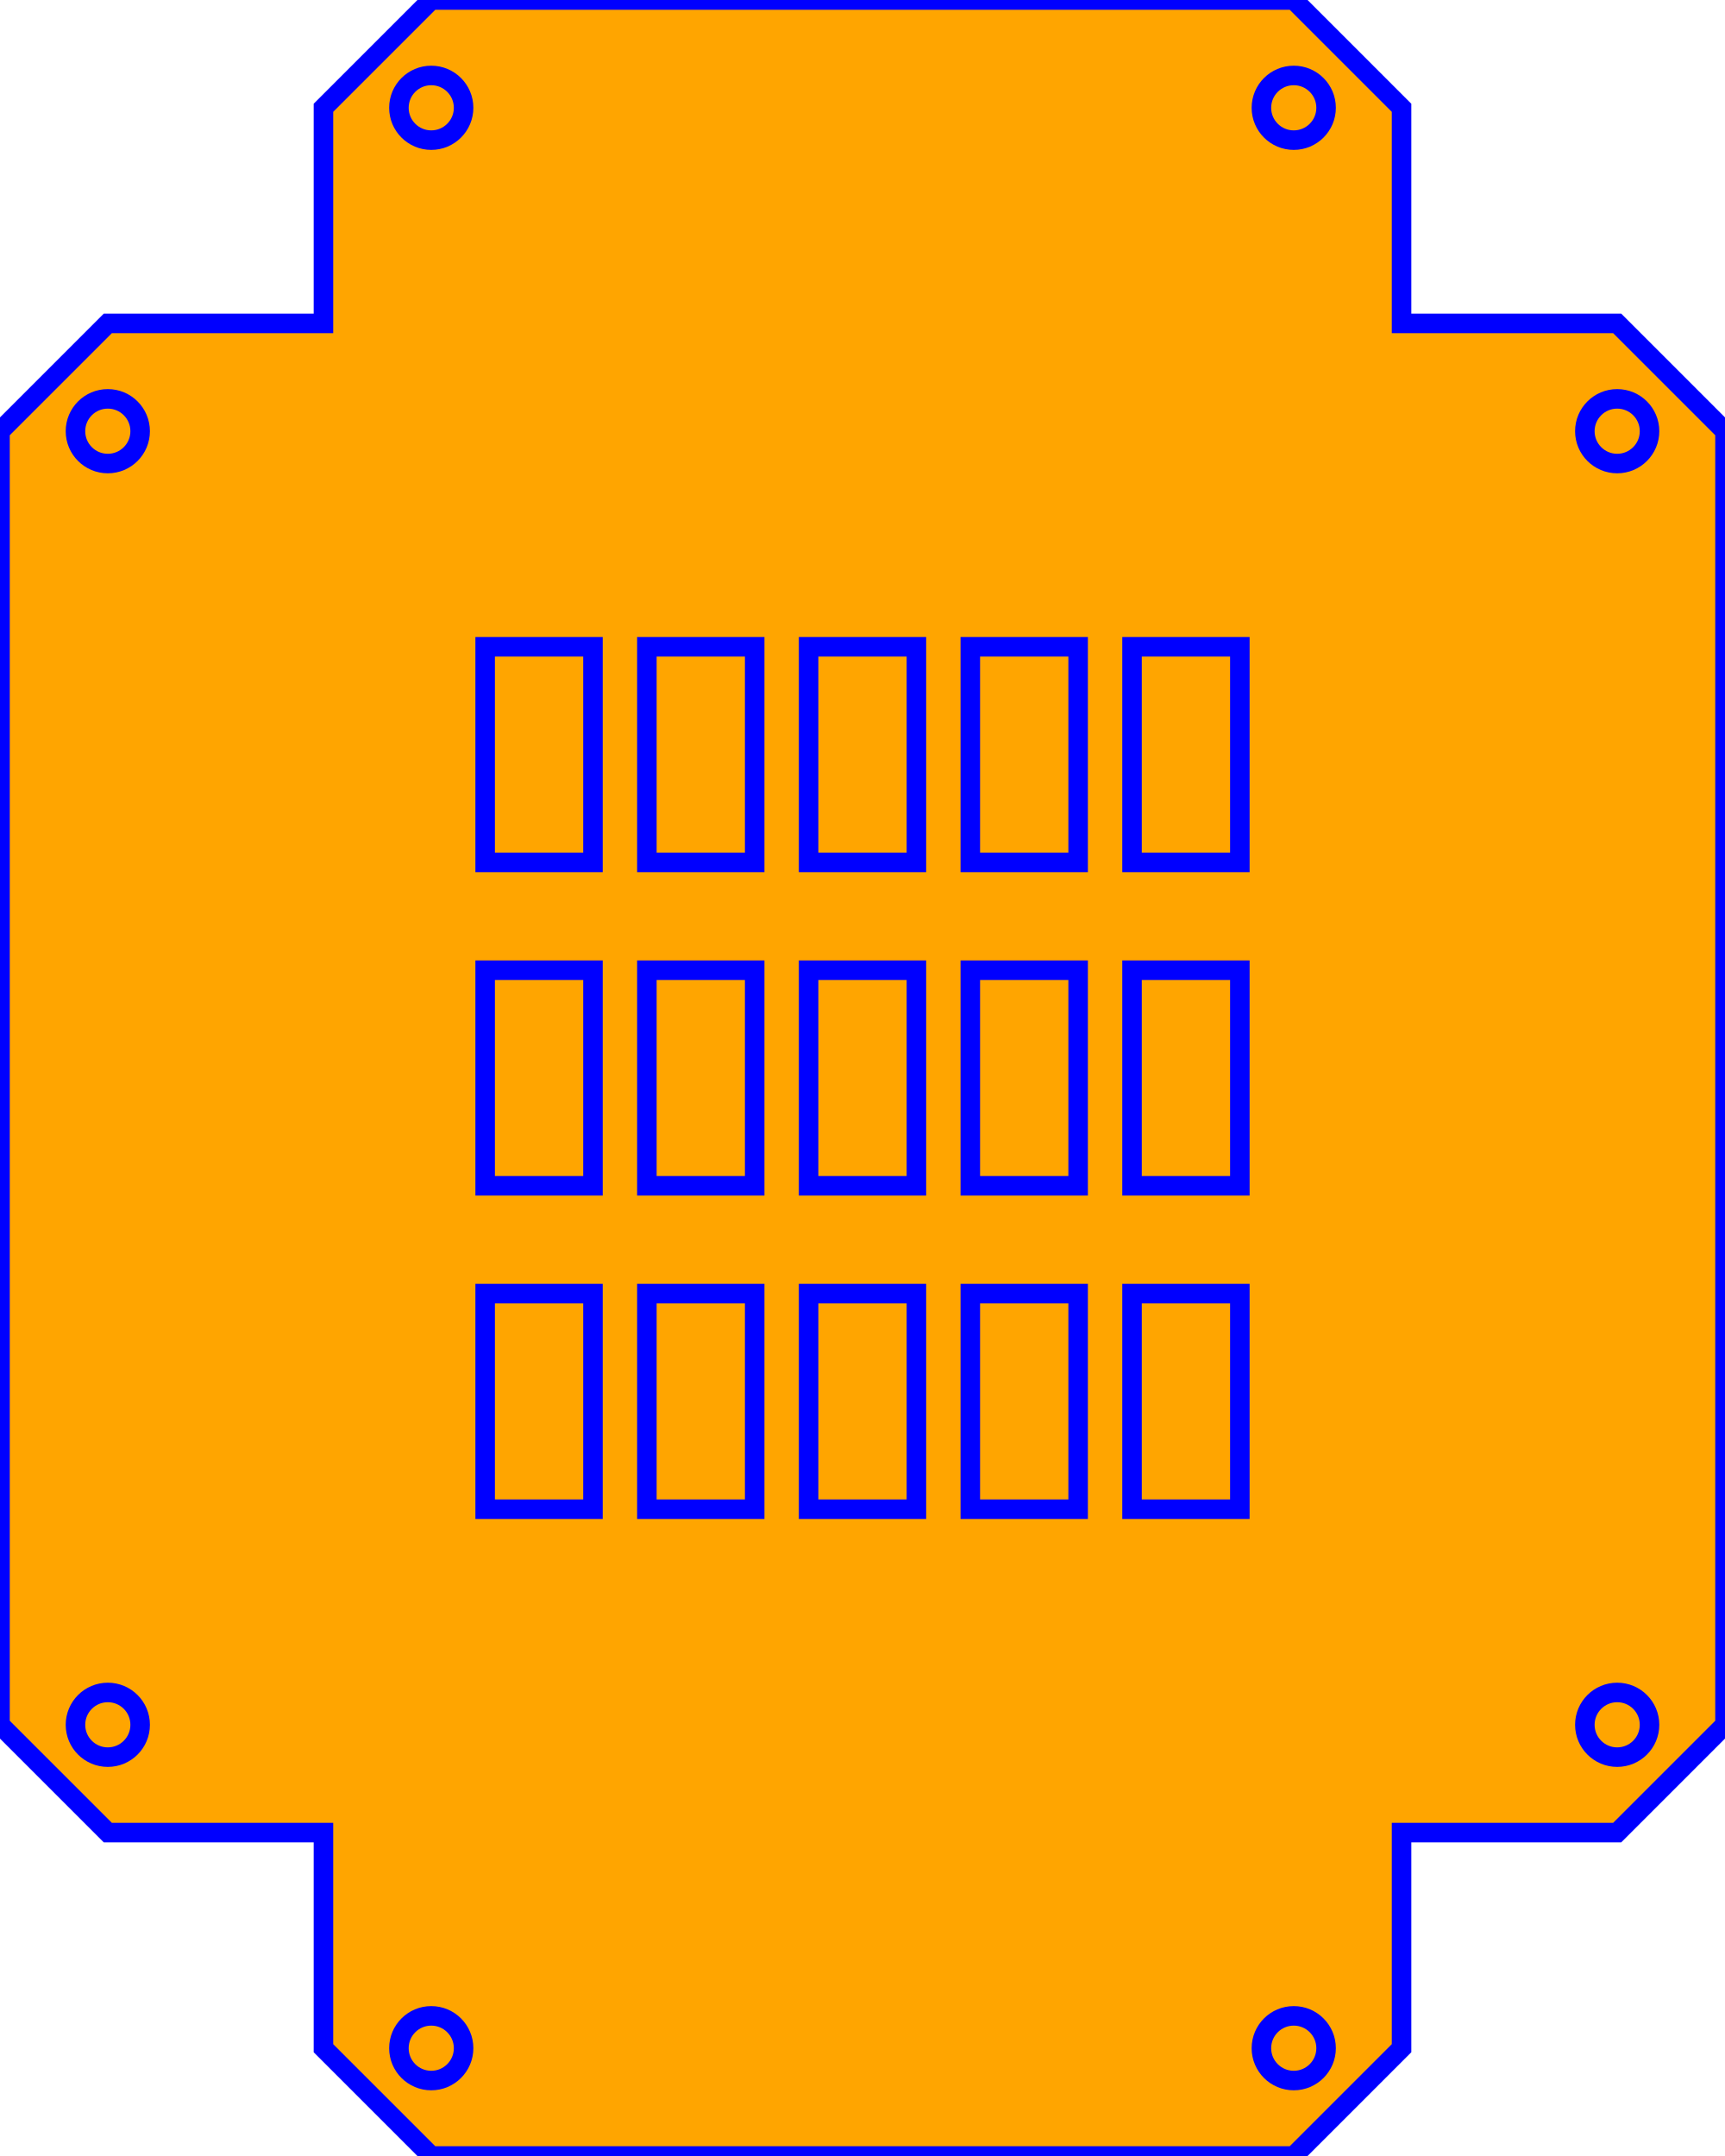
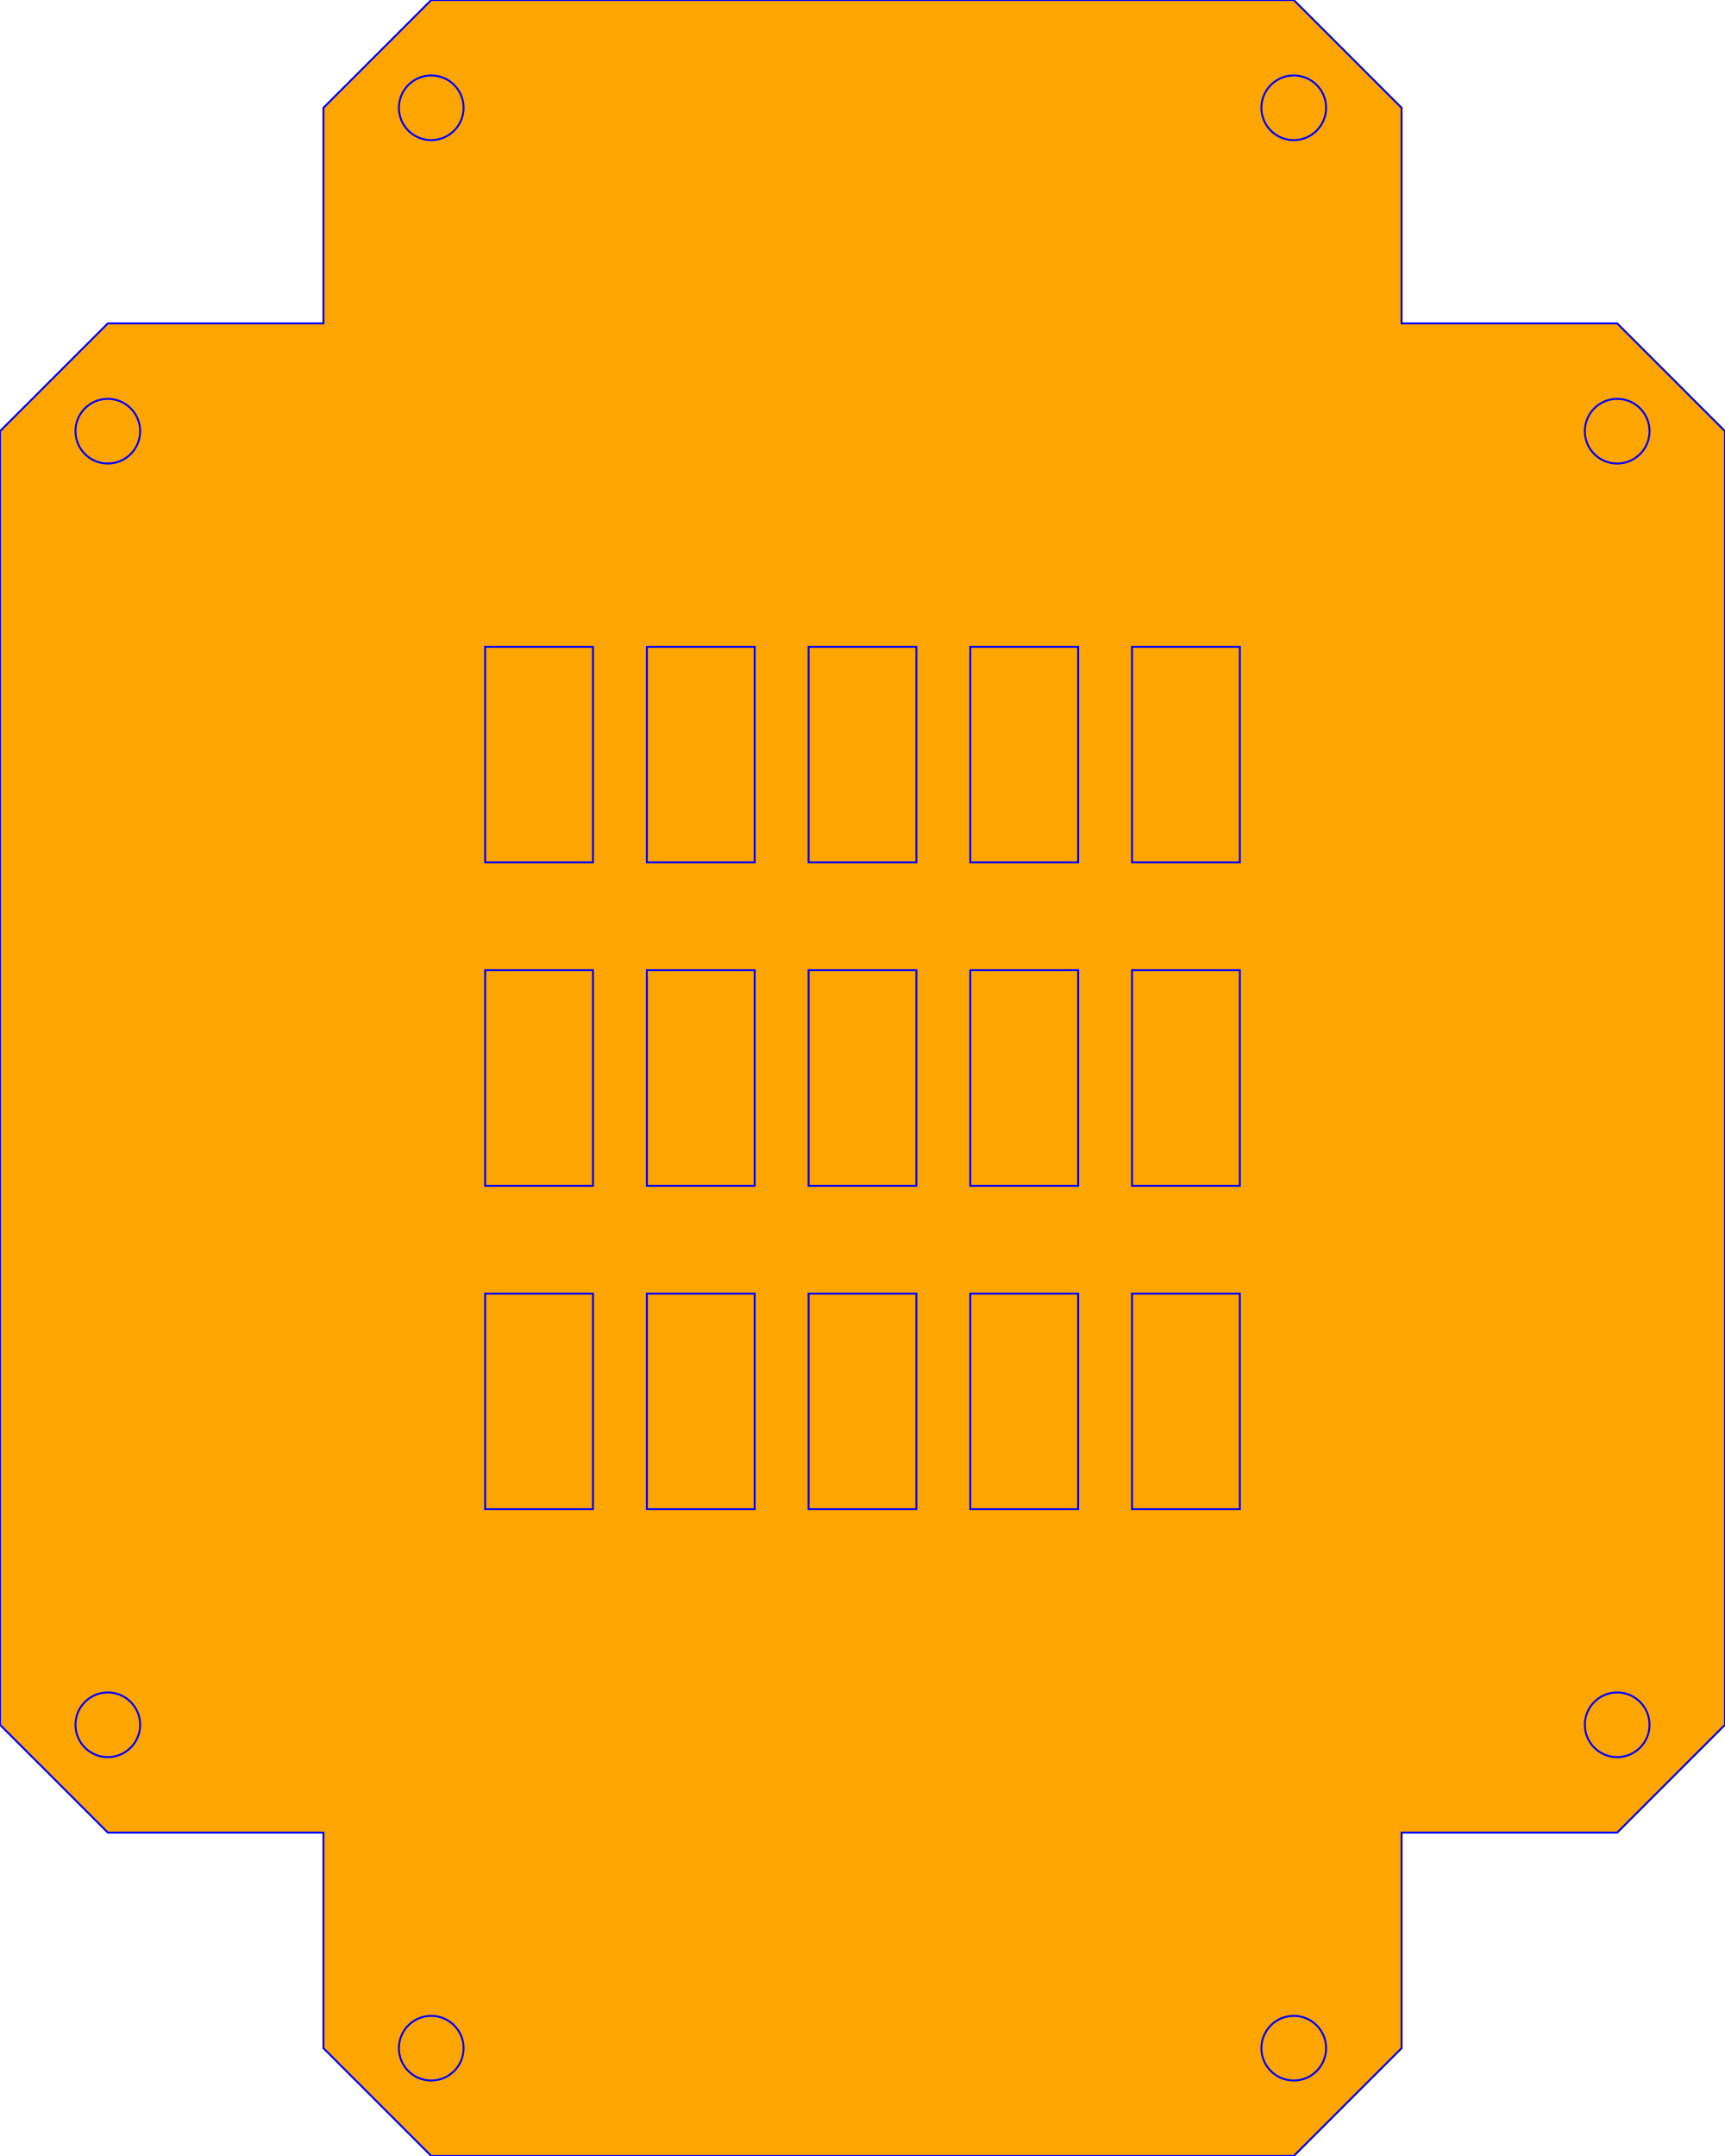
<svg xmlns="http://www.w3.org/2000/svg" viewBox="0 -100 80 100">
-   <g stroke="#000000" stroke-width="1%" fill="none">
+   <g stroke="#000000" stroke-width="0.1%" fill="none">
    <symbol id="point" viewport="-2 -2 2 2">
      <path d="M-2 0 H2 M0 -2 V2 M-1.5 -1.5 L1.5 1.5 M-1.5 1.5 L1.5 -1.5" />
    </symbol>
    <g id="Demo Ausschleusen TC 120">
      <path fill="orange" stroke="blue" d="M20 0 L60 0 L65 -5 L65 -15 L75 -15 L80 -20 L80 -80 L75 -85 L65 -85 L65 -95 L60 -100 L20 -100 L15 -95 L15 -85 L5 -85 L0 -80 L0 -20 L5 -15 L15 -15 L15 -5 L20 0 Z M22.5 -40 L22.5 -30 L27.5 -30 L27.5 -40 L22.5 -40 Z M22.5 -55 L22.5 -45 L27.5 -45 L27.5 -55 L22.5 -55 Z M22.5 -70 L22.5 -60 L27.5 -60 L27.5 -70 L22.5 -70 Z M30 -40 L30 -30 L35 -30 L35 -40 L30 -40 Z M30 -55 L30 -45 L35 -45 L35 -55 L30 -55 Z M30 -70 L30 -60 L35 -60 L35 -70 L30 -70 Z M37.5 -40 L37.5 -30 L42.5 -30 L42.5 -40 L37.5 -40 Z M37.5 -55 L37.5 -45 L42.5 -45 L42.5 -55 L37.5 -55 Z M37.5 -70 L37.5 -60 L42.5 -60 L42.5 -70 L37.5 -70 Z M45 -40 L45 -30 L50 -30 L50 -40 L45 -40 Z M45 -55 L45 -45 L50 -45 L50 -55 L45 -55 Z M45 -70 L45 -60 L50 -60 L50 -70 L45 -70 Z M52.5 -40 L52.5 -30 L57.5 -30 L57.5 -40 L52.5 -40 Z M52.5 -55 L52.5 -45 L57.5 -45 L57.5 -55 L52.5 -55 Z M52.5 -70 L52.5 -60 L57.5 -60 L57.5 -70 L52.5 -70 Z M6.5 -20 A1.5 1.5 0 1 0 3.5 -20 A1.5 1.5 0 1 0 6.5 -20 Z M6.5 -80 A1.5 1.5 0 1 0 3.5 -80 A1.5 1.5 0 1 0 6.5 -80 Z M21.5 -5 A1.5 1.5 0 1 0 18.5 -5 A1.5 1.5 0 1 0 21.5 -5 Z M21.5 -95 A1.5 1.5 0 1 0 18.5 -95 A1.5 1.5 0 1 0 21.5 -95 Z M61.5 -5 A1.5 1.5 0 1 0 58.5 -5 A1.5 1.5 0 1 0 61.5 -5 Z M61.5 -95 A1.5 1.5 0 1 0 58.5 -95 A1.5 1.5 0 1 0 61.5 -95 Z M76.5 -20 A1.5 1.5 0 1 0 73.5 -20 A1.5 1.5 0 1 0 76.5 -20 Z M76.5 -80 A1.5 1.5 0 1 0 73.5 -80 A1.5 1.5 0 1 0 76.5 -80 Z" />
    </g>
  </g>
</svg>
